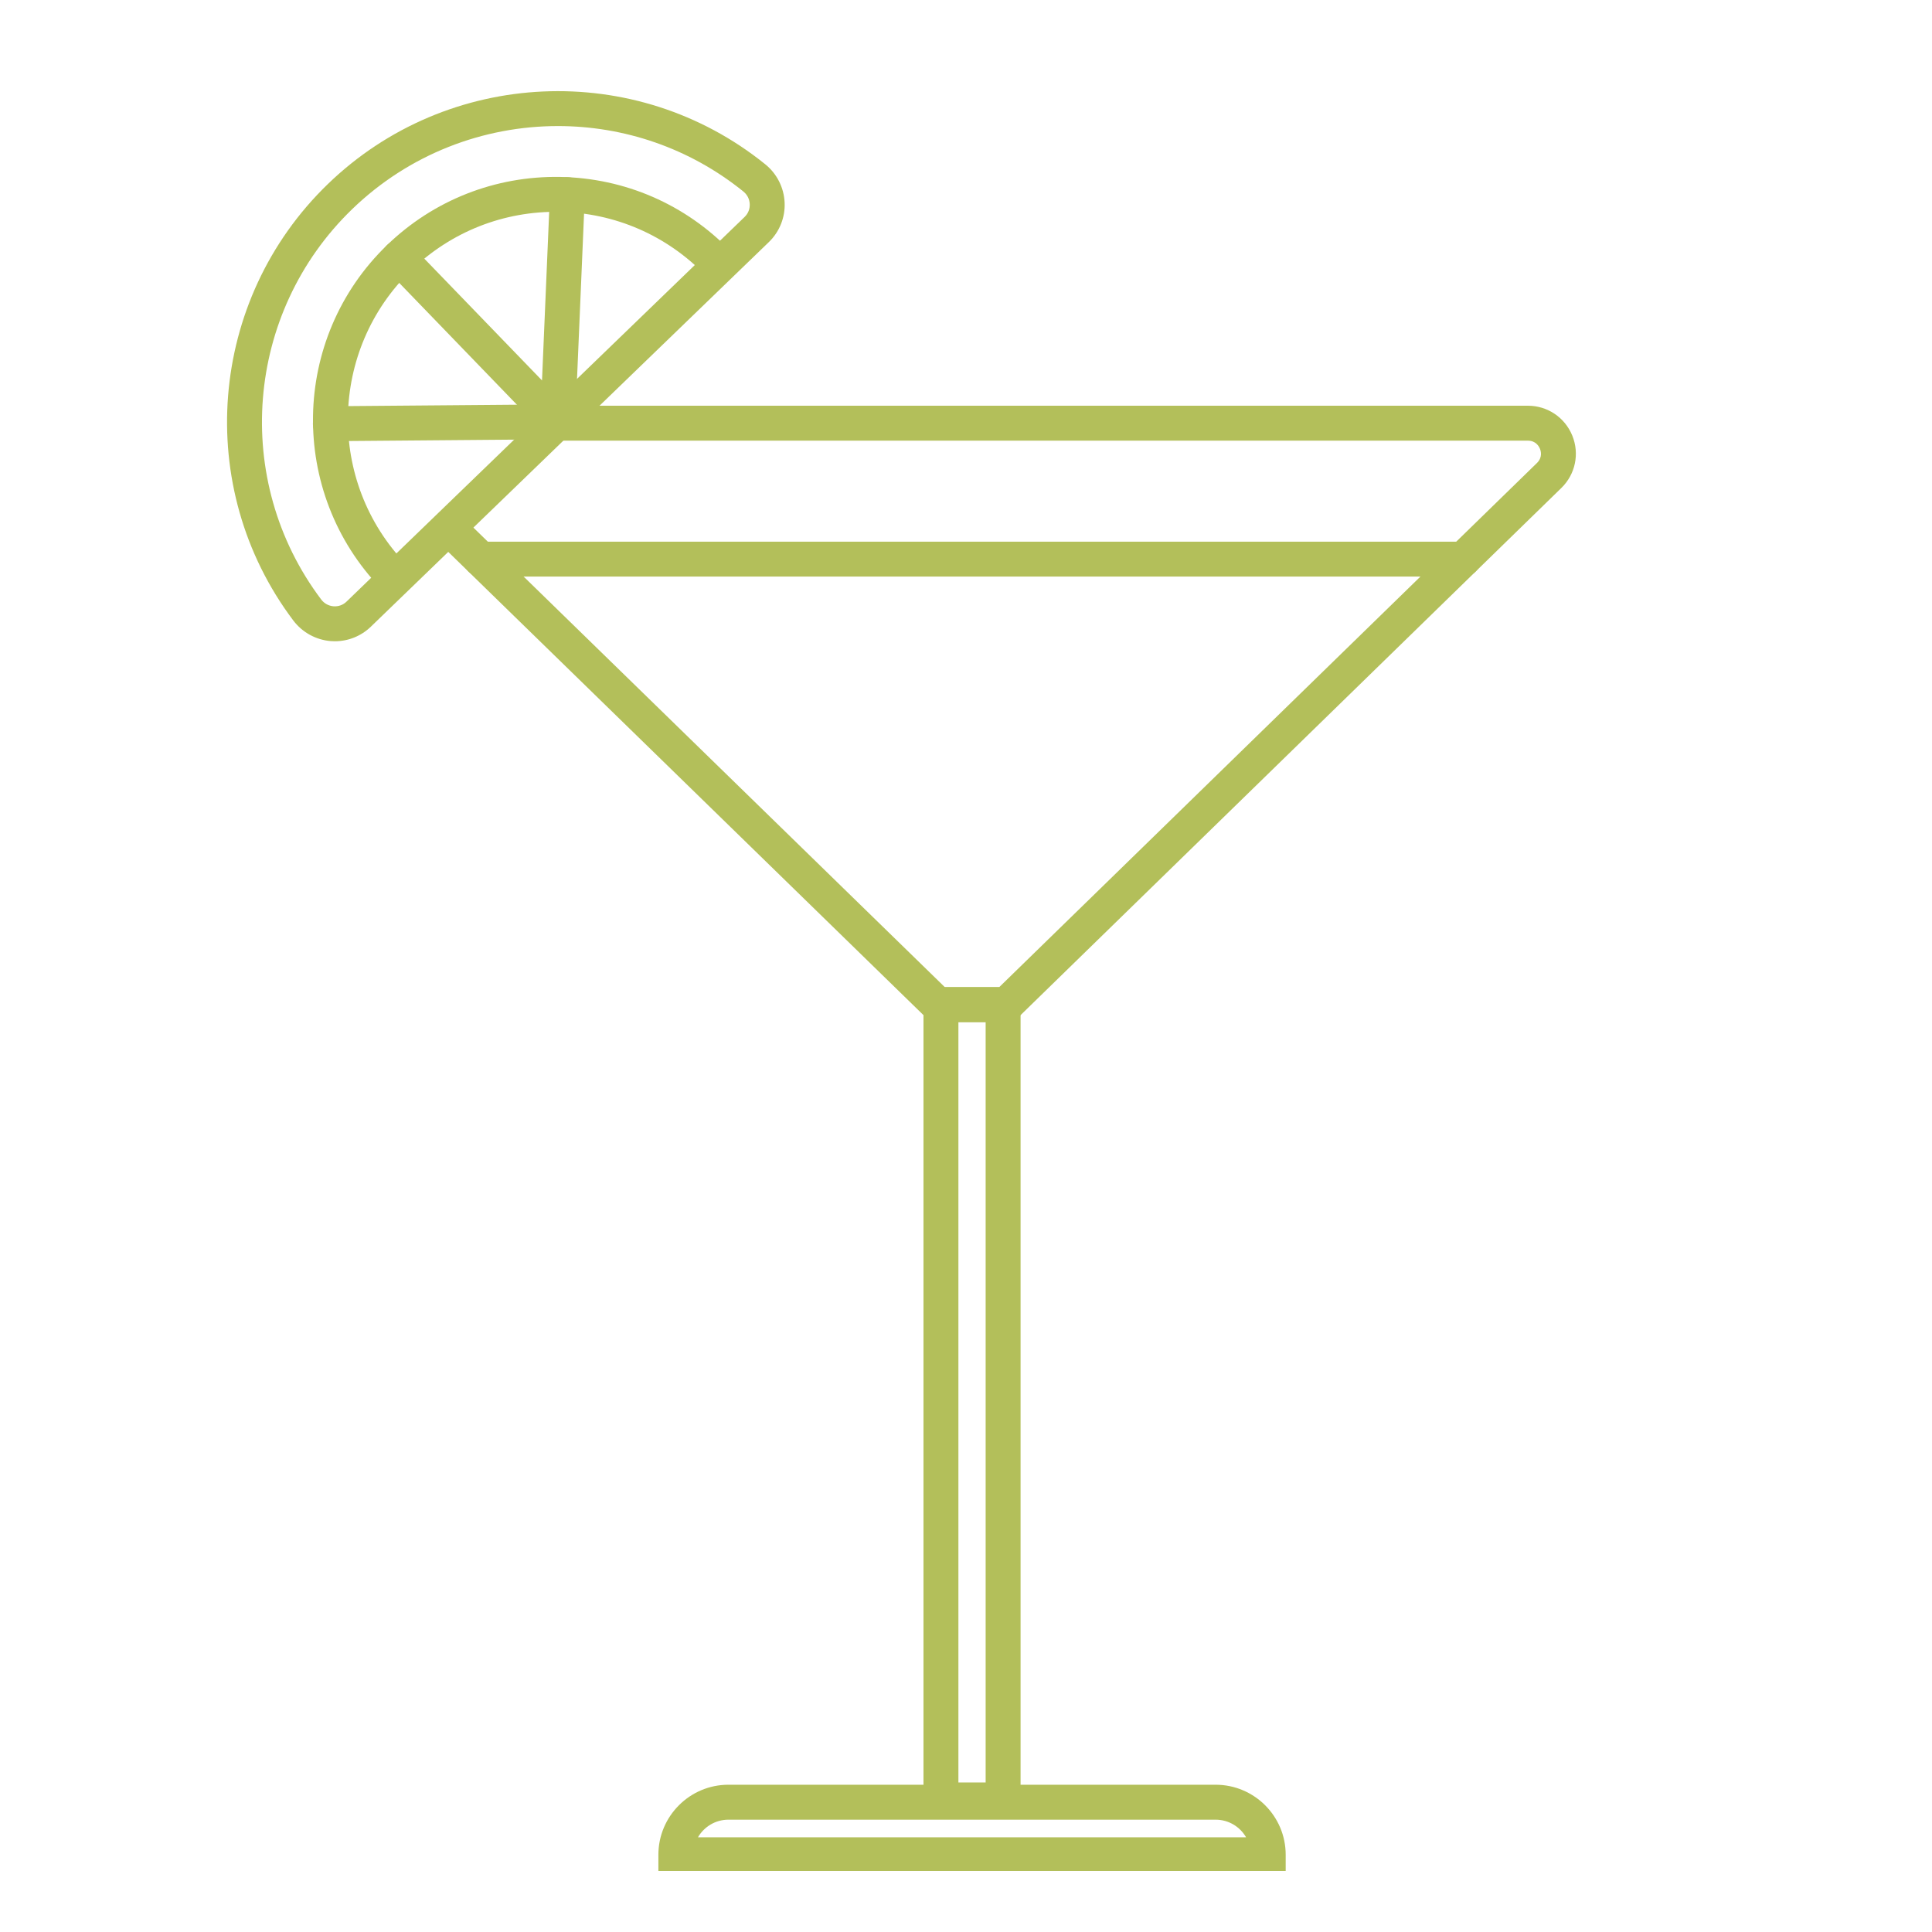
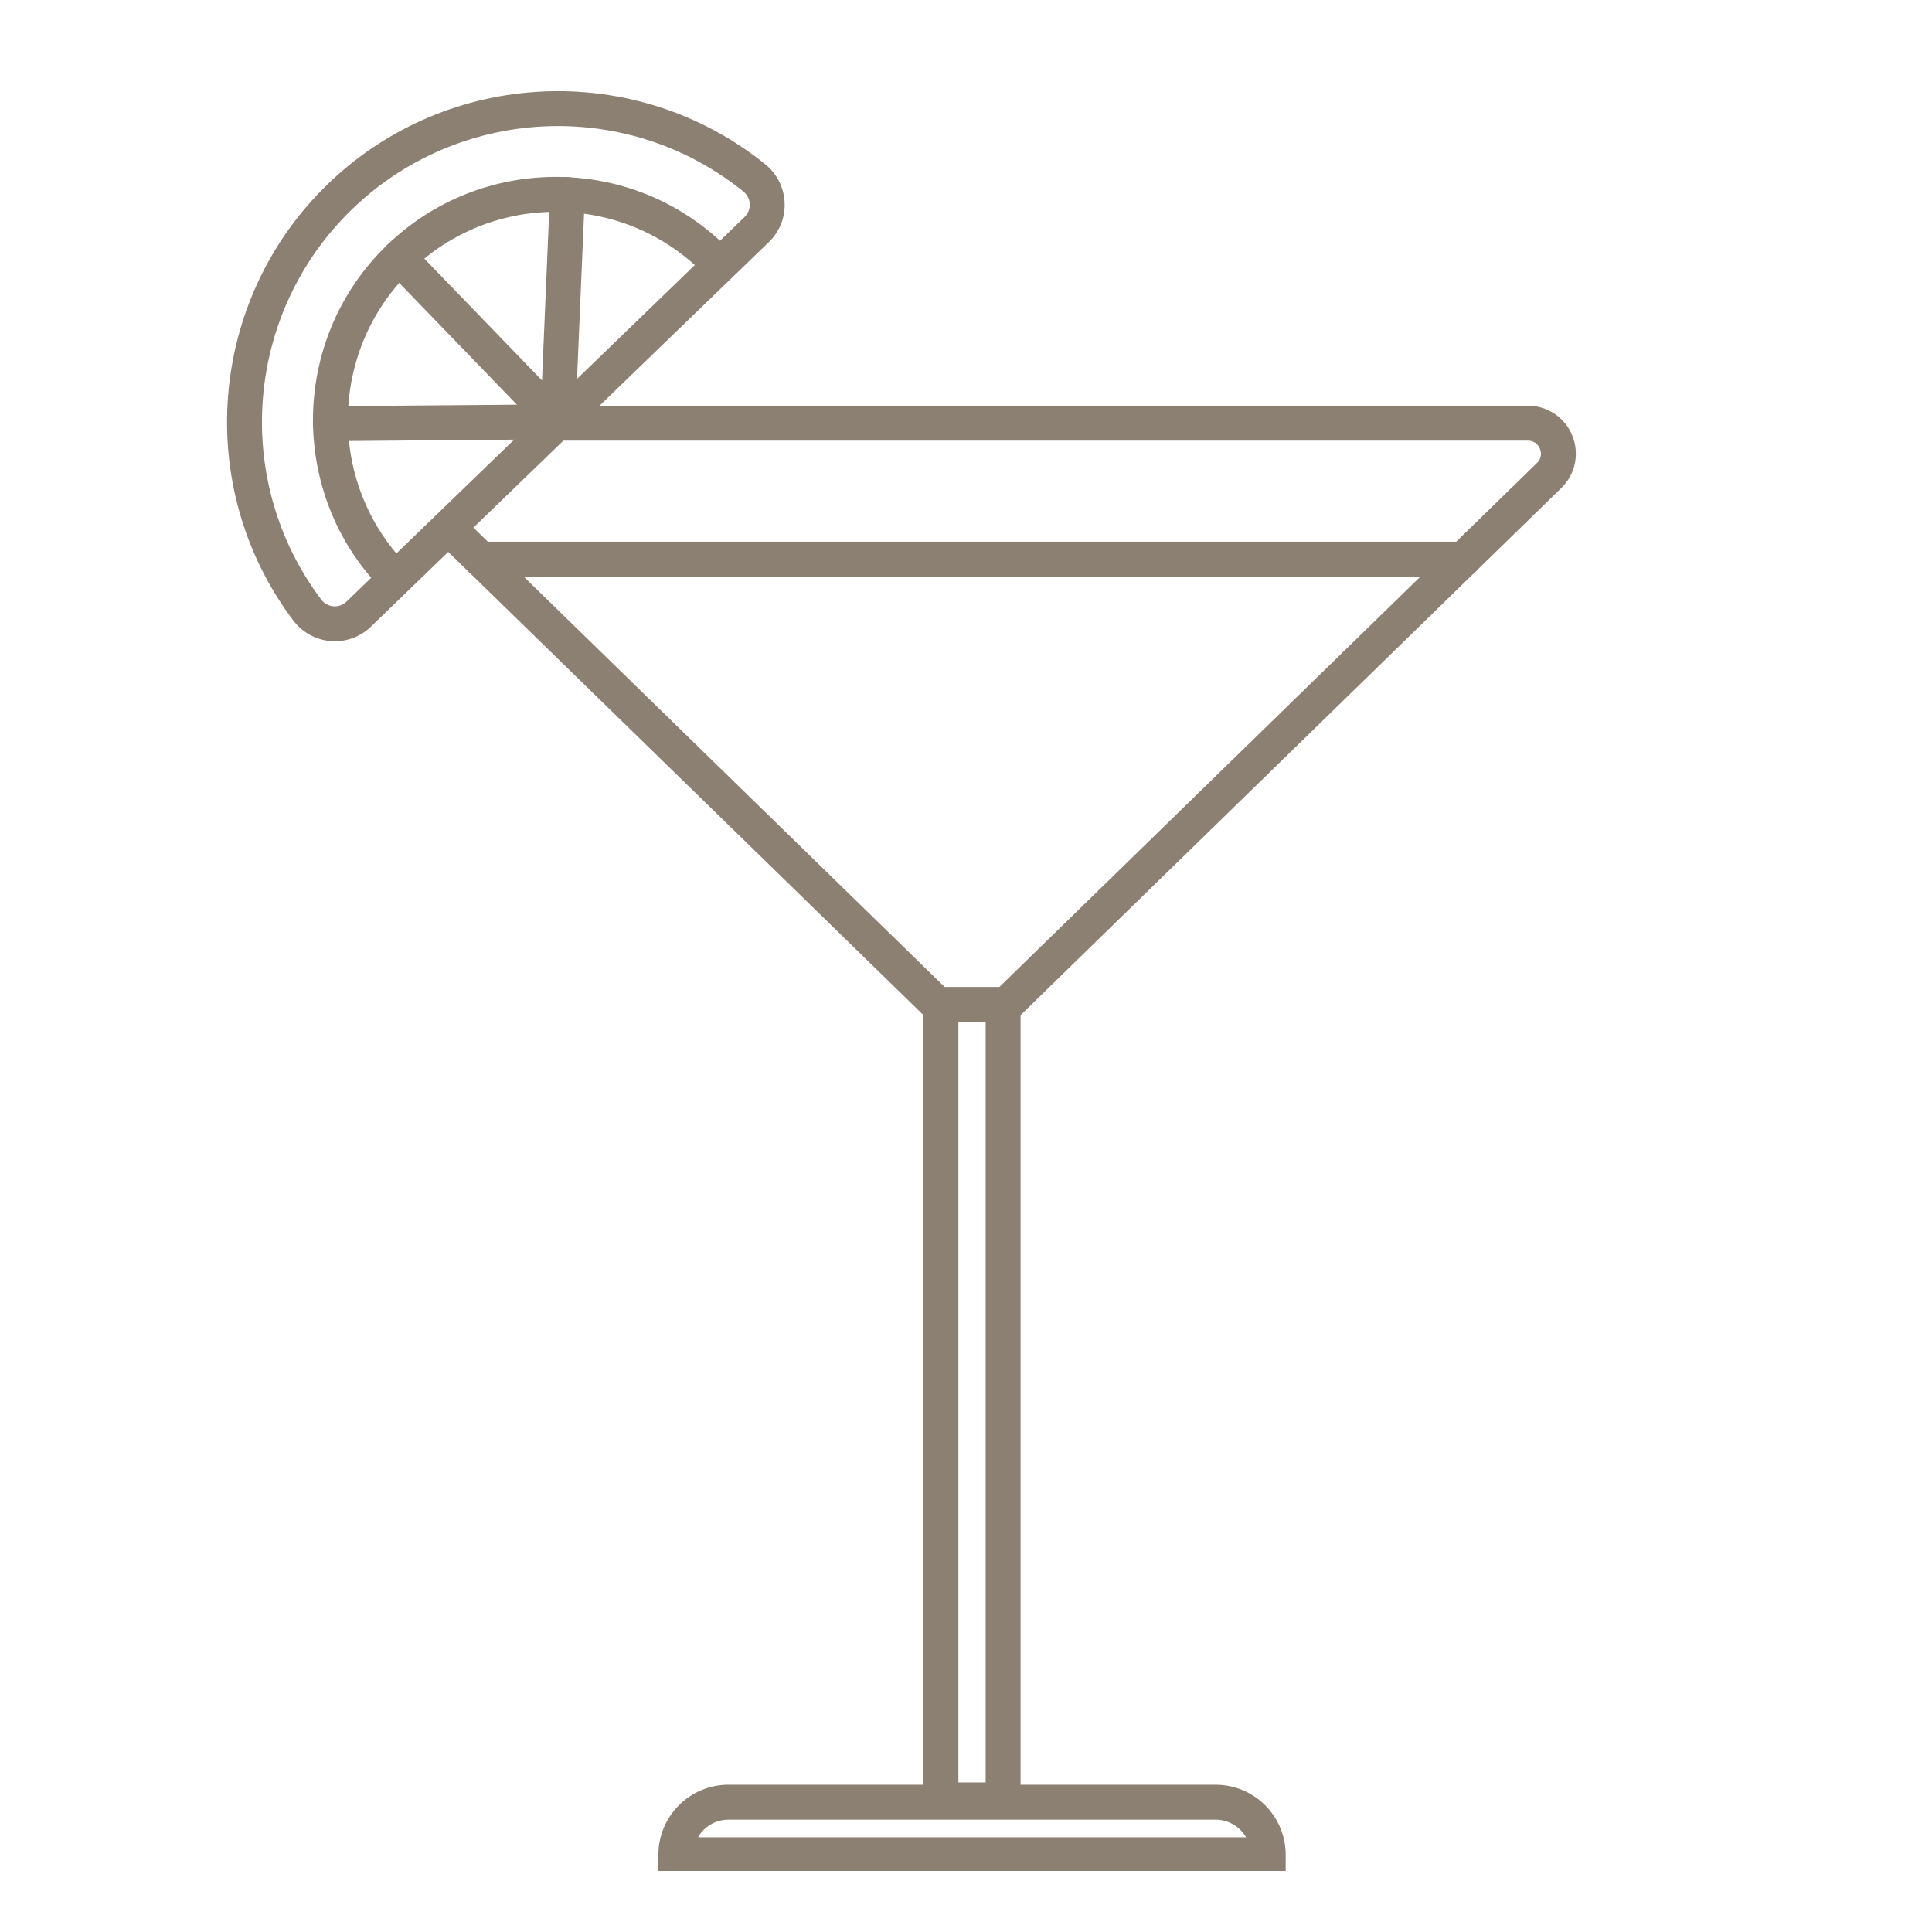
<svg xmlns="http://www.w3.org/2000/svg" width="400" zoomAndPan="magnify" viewBox="0 0 300 300" height="400" preserveAspectRatio="xMidYMid meet" version="1.0">
  <defs>
-     <clipPath id="de75bd7b01">
+     <clipPath id="18a7768ee7">
      <path d="M 102 277 L 200 277 L 200 290.523 L 102 290.523 Z M 102 277 " clip-rule="nonzero" />
    </clipPath>
  </defs>
-   <path fill="#b3bf5a" d="M 157.363 158.711 L 144.508 158.711 L 68.012 84.145 L 71.797 80.258 L 146.715 153.285 L 155.156 153.285 L 238.66 71.891 C 239.539 71.031 239.277 70.062 239.121 69.684 C 238.969 69.305 238.477 68.426 237.25 68.426 L 86.391 68.426 L 86.391 63 L 237.25 63 C 240.293 63 243 64.824 244.145 67.641 C 245.293 70.457 244.625 73.652 242.445 75.773 Z M 157.363 158.711 " fill-opacity="1" fill-rule="nonzero" />
-   <path fill="#b3bf5a" d="M 158.473 282.203 L 143.398 282.203 L 143.398 153.285 L 158.473 153.285 Z M 148.82 276.781 L 153.051 276.781 L 153.051 158.707 L 148.82 158.707 Z M 148.82 276.781 " fill-opacity="1" fill-rule="nonzero" />
-   <g clip-path="url(#de75bd7b01)">
-     <path fill="#b3bf5a" d="M 199.641 290.719 L 102.234 290.719 L 102.234 288.008 C 102.234 282.012 107.113 277.133 113.105 277.133 L 188.766 277.133 C 194.762 277.133 199.641 282.012 199.641 288.008 Z M 108.379 285.297 L 193.492 285.297 C 192.551 283.66 190.785 282.559 188.766 282.559 L 113.105 282.559 C 111.09 282.559 109.32 283.66 108.379 285.297 Z M 108.379 285.297 " fill-opacity="1" fill-rule="nonzero" />
+   <path fill="#8c8072" d="M 157.363 158.711 L 144.508 158.711 L 68.012 84.145 L 71.797 80.258 L 146.715 153.285 L 155.156 153.285 L 238.66 71.891 C 239.539 71.031 239.277 70.062 239.121 69.684 C 238.969 69.305 238.477 68.426 237.25 68.426 L 86.391 68.426 L 86.391 63 L 237.25 63 C 240.293 63 243 64.824 244.145 67.641 C 245.293 70.457 244.625 73.652 242.445 75.773 Z M 157.363 158.711 " fill-opacity="1" fill-rule="nonzero" />
+   <path fill="#8c8072" d="M 158.473 282.203 L 143.398 282.203 L 143.398 153.285 L 158.473 153.285 Z M 148.82 276.781 L 153.051 276.781 L 153.051 158.707 L 148.82 158.707 Z M 148.82 276.781 " fill-opacity="1" fill-rule="nonzero" />
+   <g clip-path="url(#18a7768ee7)">
+     <path fill="#8c8072" d="M 199.641 290.719 L 102.234 290.719 L 102.234 288.008 C 102.234 282.012 107.113 277.133 113.105 277.133 L 188.766 277.133 C 194.762 277.133 199.641 282.012 199.641 288.008 Z M 108.379 285.297 L 193.492 285.297 C 192.551 283.66 190.785 282.559 188.766 282.559 L 113.105 282.559 C 111.09 282.559 109.32 283.66 108.379 285.297 Z M 108.379 285.297 " fill-opacity="1" fill-rule="nonzero" />
  </g>
-   <path fill="#b3bf5a" d="M 61.129 92.238 C 60.418 92.238 59.711 91.961 59.18 91.41 C 44.723 76.449 45.133 52.52 60.094 38.066 C 67.34 31.062 76.91 27.312 86.953 27.473 C 97.027 27.645 106.434 31.73 113.438 38.977 C 114.477 40.055 114.445 41.773 113.371 42.812 C 112.293 43.852 110.574 43.824 109.535 42.746 C 103.539 36.543 95.488 33.043 86.859 32.895 C 78.246 32.75 70.066 35.969 63.859 41.965 C 51.051 54.344 50.703 74.832 63.078 87.641 C 64.117 88.719 64.09 90.434 63.012 91.477 C 62.488 91.984 61.809 92.238 61.129 92.238 Z M 61.129 92.238 " fill-opacity="1" fill-rule="nonzero" />
-   <path fill="#b3bf5a" d="M 52 99.574 C 51.789 99.574 51.578 99.566 51.371 99.551 C 49.062 99.367 46.938 98.199 45.539 96.344 C 29.992 75.695 32.305 46.559 50.918 28.57 C 69.531 10.586 98.73 9.27 118.836 25.516 C 120.641 26.973 121.734 29.141 121.836 31.453 C 121.941 33.75 121.051 35.98 119.395 37.582 L 57.578 97.32 C 56.078 98.77 54.07 99.574 52 99.574 Z M 86.641 19.574 C 75.078 19.574 63.543 23.914 54.688 32.473 C 38.039 48.559 35.969 74.617 49.871 93.082 C 50.34 93.707 51.023 94.082 51.793 94.145 C 52.551 94.199 53.266 93.945 53.809 93.418 L 115.629 33.68 C 116.172 33.152 116.453 32.449 116.418 31.691 C 116.387 30.918 116.031 30.223 115.426 29.734 C 107.012 22.934 96.812 19.574 86.641 19.574 Z M 86.641 19.574 " fill-opacity="1" fill-rule="nonzero" />
-   <path fill="#b3bf5a" d="M 86.605 68.211 C 85.883 68.211 85.176 67.922 84.652 67.383 L 60.027 41.898 C 58.984 40.824 59.016 39.105 60.094 38.066 C 61.168 37.027 62.887 37.055 63.926 38.133 L 84.164 59.074 L 85.395 30.113 C 85.457 28.617 86.734 27.445 88.219 27.52 C 89.715 27.582 90.879 28.848 90.812 30.344 L 89.312 65.617 C 89.266 66.699 88.578 67.652 87.566 68.035 C 87.254 68.152 86.926 68.211 86.605 68.211 Z M 86.605 68.211 " fill-opacity="1" fill-rule="nonzero" />
-   <path fill="#b3bf5a" d="M 51.301 68.504 C 49.812 68.504 48.602 67.305 48.59 65.816 C 48.578 64.32 49.781 63.094 51.277 63.082 L 86.582 62.789 L 86.605 62.789 C 88.09 62.789 89.301 63.988 89.316 65.477 C 89.328 66.977 88.125 68.199 86.625 68.211 L 51.324 68.504 Z M 51.301 68.504 " fill-opacity="1" fill-rule="nonzero" />
-   <path fill="#b3bf5a" d="M 227.227 89.531 L 74.645 89.531 C 73.148 89.531 71.934 88.32 71.934 86.82 C 71.934 85.324 73.148 84.109 74.645 84.109 L 227.227 84.109 C 228.727 84.109 229.938 85.324 229.938 86.82 C 229.938 88.32 228.727 89.531 227.227 89.531 Z M 227.227 89.531 " fill-opacity="1" fill-rule="nonzero" />
+   <path fill="#8c8072" d="M 61.129 92.238 C 60.418 92.238 59.711 91.961 59.18 91.41 C 44.723 76.449 45.133 52.52 60.094 38.066 C 67.34 31.062 76.91 27.312 86.953 27.473 C 97.027 27.645 106.434 31.73 113.438 38.977 C 114.477 40.055 114.445 41.773 113.371 42.812 C 112.293 43.852 110.574 43.824 109.535 42.746 C 103.539 36.543 95.488 33.043 86.859 32.895 C 78.246 32.75 70.066 35.969 63.859 41.965 C 51.051 54.344 50.703 74.832 63.078 87.641 C 64.117 88.719 64.09 90.434 63.012 91.477 C 62.488 91.984 61.809 92.238 61.129 92.238 Z M 61.129 92.238 " fill-opacity="1" fill-rule="nonzero" />
+   <path fill="#8c8072" d="M 52 99.574 C 51.789 99.574 51.578 99.566 51.371 99.551 C 49.062 99.367 46.938 98.199 45.539 96.344 C 29.992 75.695 32.305 46.559 50.918 28.57 C 69.531 10.586 98.73 9.27 118.836 25.516 C 120.641 26.973 121.734 29.141 121.836 31.453 C 121.941 33.75 121.051 35.98 119.395 37.582 L 57.578 97.32 C 56.078 98.77 54.07 99.574 52 99.574 Z M 86.641 19.574 C 75.078 19.574 63.543 23.914 54.688 32.473 C 38.039 48.559 35.969 74.617 49.871 93.082 C 50.34 93.707 51.023 94.082 51.793 94.145 C 52.551 94.199 53.266 93.945 53.809 93.418 L 115.629 33.68 C 116.172 33.152 116.453 32.449 116.418 31.691 C 116.387 30.918 116.031 30.223 115.426 29.734 C 107.012 22.934 96.812 19.574 86.641 19.574 Z M 86.641 19.574 " fill-opacity="1" fill-rule="nonzero" />
+   <path fill="#8c8072" d="M 86.605 68.211 C 85.883 68.211 85.176 67.922 84.652 67.383 L 60.027 41.898 C 58.984 40.824 59.016 39.105 60.094 38.066 C 61.168 37.027 62.887 37.055 63.926 38.133 L 84.164 59.074 L 85.395 30.113 C 85.457 28.617 86.734 27.445 88.219 27.52 C 89.715 27.582 90.879 28.848 90.812 30.344 L 89.312 65.617 C 89.266 66.699 88.578 67.652 87.566 68.035 C 87.254 68.152 86.926 68.211 86.605 68.211 Z M 86.605 68.211 " fill-opacity="1" fill-rule="nonzero" />
+   <path fill="#8c8072" d="M 51.301 68.504 C 49.812 68.504 48.602 67.305 48.59 65.816 C 48.578 64.32 49.781 63.094 51.277 63.082 L 86.582 62.789 L 86.605 62.789 C 88.09 62.789 89.301 63.988 89.316 65.477 C 89.328 66.977 88.125 68.199 86.625 68.211 L 51.324 68.504 Z M 51.301 68.504 " fill-opacity="1" fill-rule="nonzero" />
+   <path fill="#8c8072" d="M 227.227 89.531 L 74.645 89.531 C 73.148 89.531 71.934 88.32 71.934 86.82 C 71.934 85.324 73.148 84.109 74.645 84.109 L 227.227 84.109 C 228.727 84.109 229.938 85.324 229.938 86.82 C 229.938 88.32 228.727 89.531 227.227 89.531 Z M 227.227 89.531 " fill-opacity="1" fill-rule="nonzero" />
</svg>
